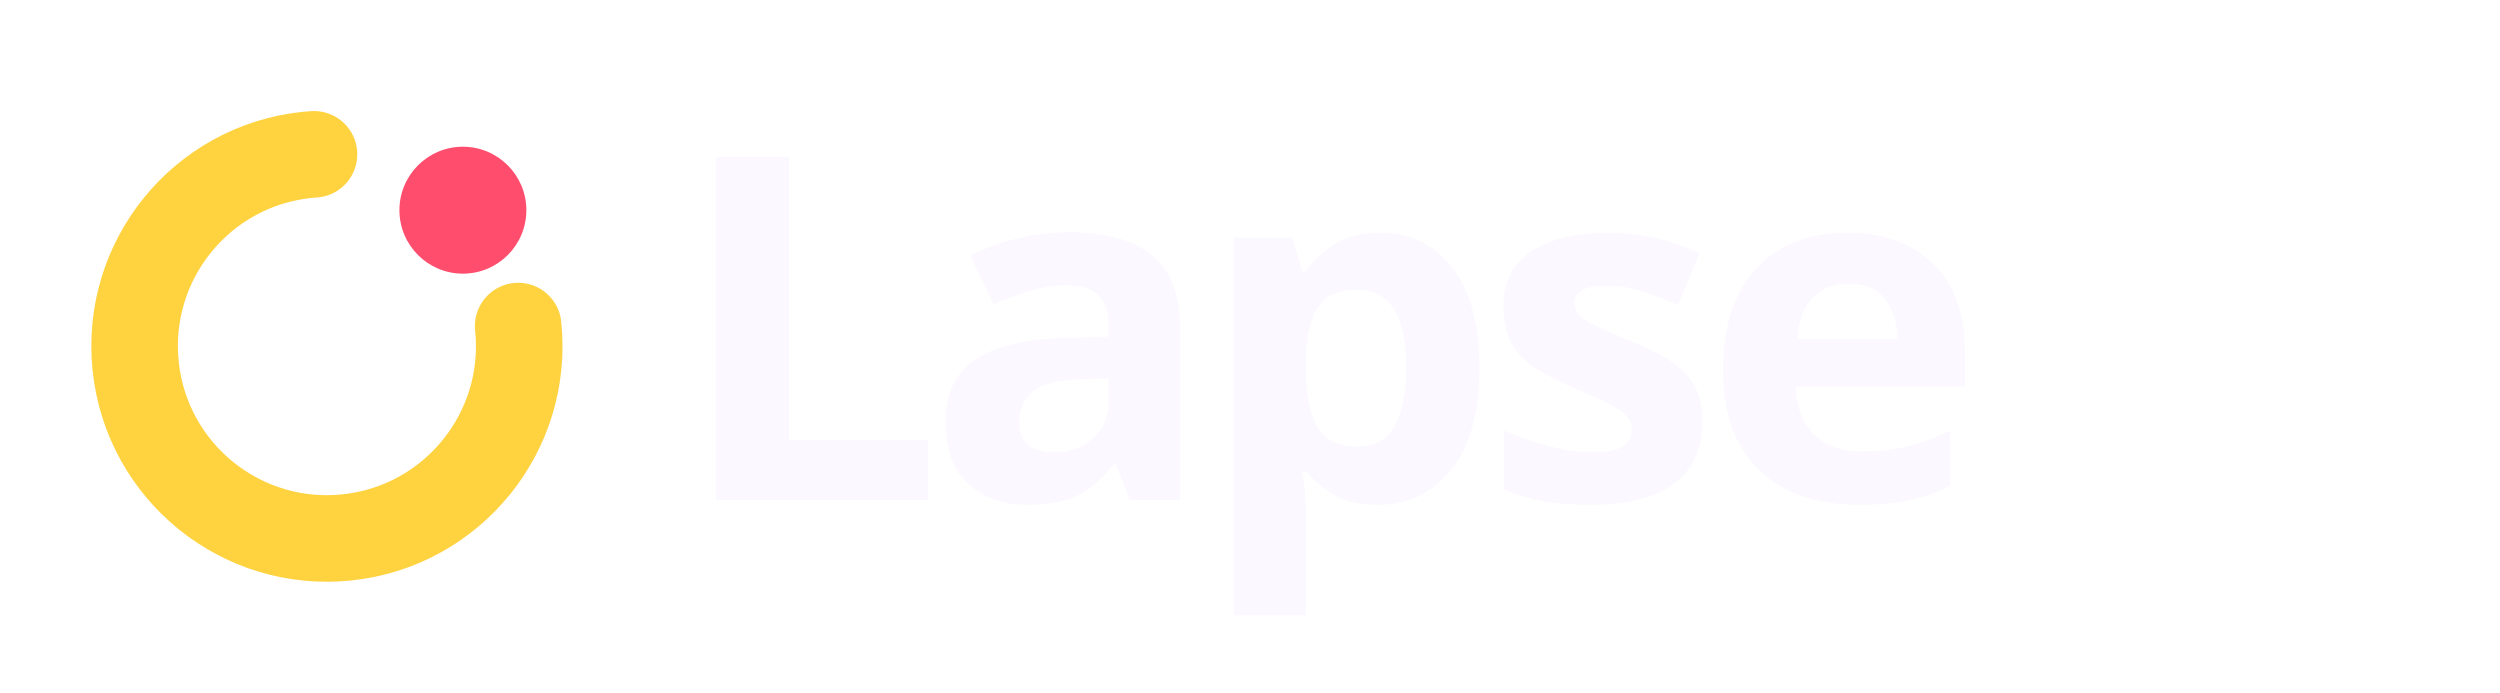
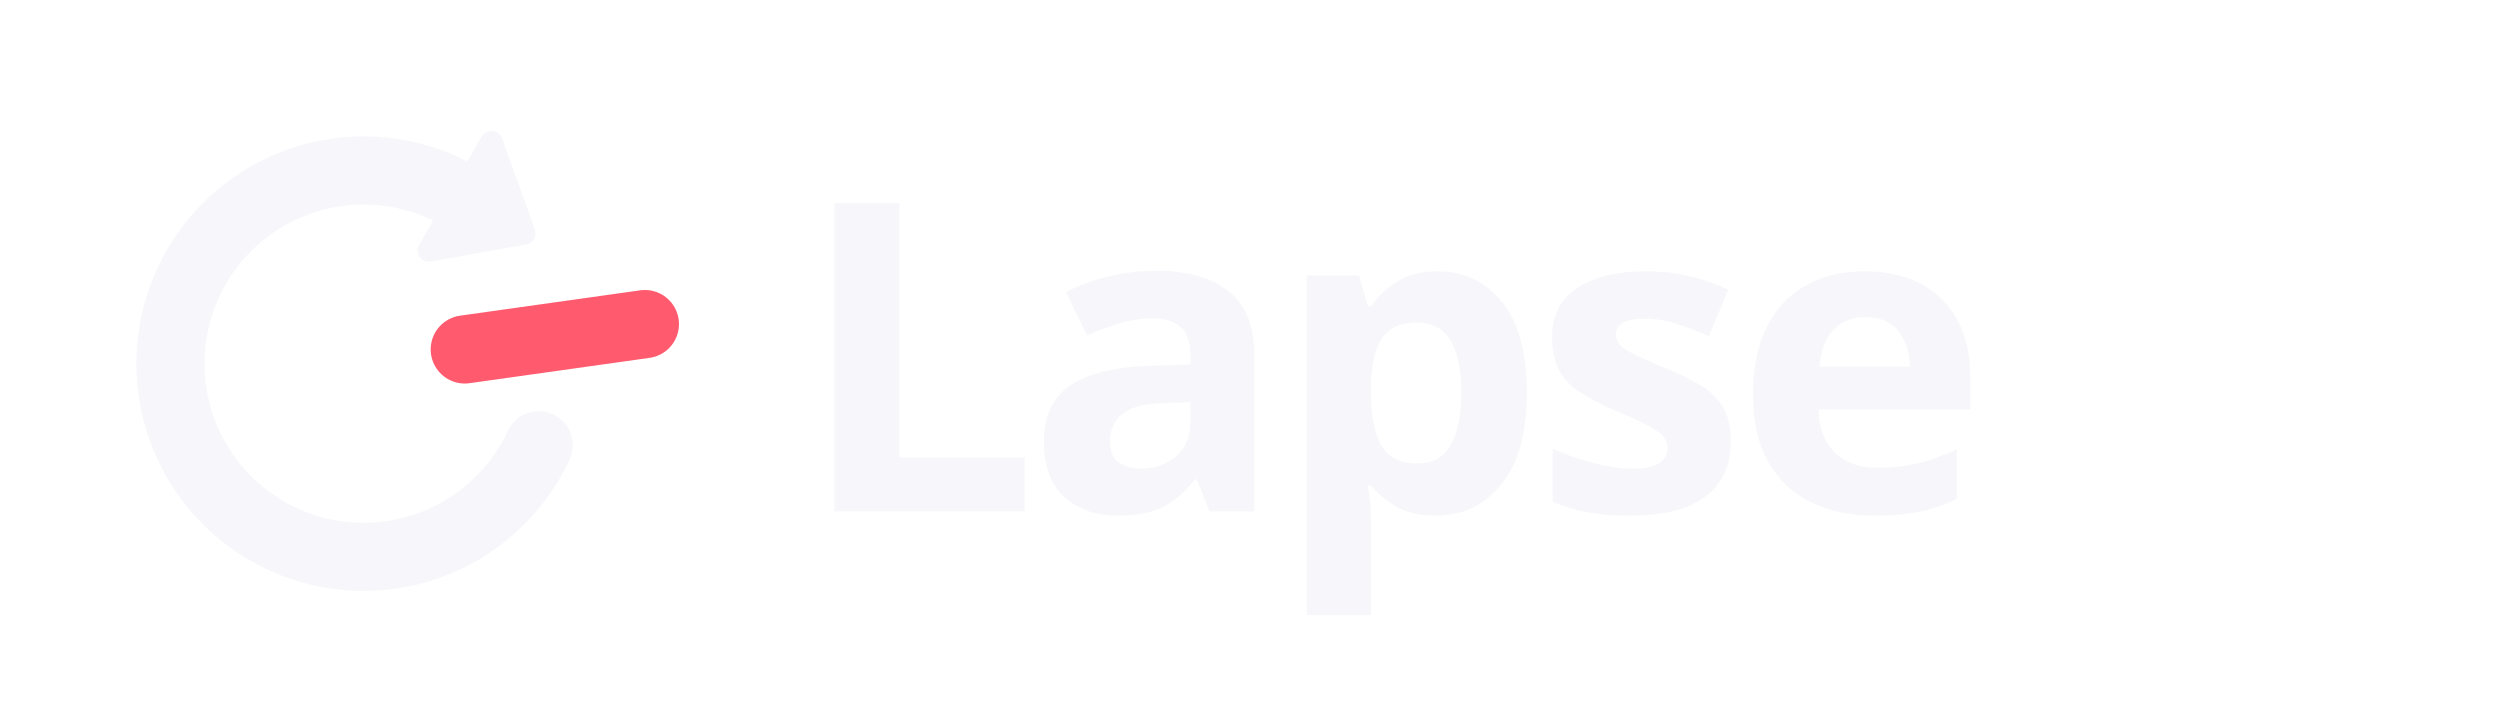
- <svg xmlns="http://www.w3.org/2000/svg" viewBox="0 0 260 72" fill="none">
-   <circle cx="34" cy="36" r="20" stroke="#FFD23F" stroke-width="9" stroke-linecap="round" stroke-dasharray="95 30.7" transform="rotate(-6 34 36)" />
-   <circle cx="48.14" cy="21.86" r="6.6" fill="#FF4D6D" />
-   <text x="70" y="52" fill="#FBF8FF" font-family="Bricolage Grotesque Variable, Bricolage Grotesque, system-ui, sans-serif" font-weight="800" font-size="50" letter-spacing="-2">Lapse</text>
+ <svg xmlns="http://www.w3.org/2000/svg" viewBox="0 0 220 64" fill="none">
+   <path d="M47.41 39.18A17 17 0 1 1 40.5 17.28" stroke="#F7F6FA" stroke-width="6" stroke-linecap="round" />
+   <path d="M46.13 20.53L37.75 22.04L43.25 12.52Z" fill="#F7F6FA" stroke="#F7F6FA" stroke-width="2" stroke-linejoin="round" />
+   <path d="M40.9 30.75L56.75 28.52" stroke="#FF5A6E" stroke-width="6" stroke-linecap="round" />
+   <text x="70" y="45" fill="#F7F6FA" font-family="Geist Variable, Geist, system-ui, sans-serif" font-weight="600" font-size="38" letter-spacing="-1.2">Lapse</text>
</svg>
